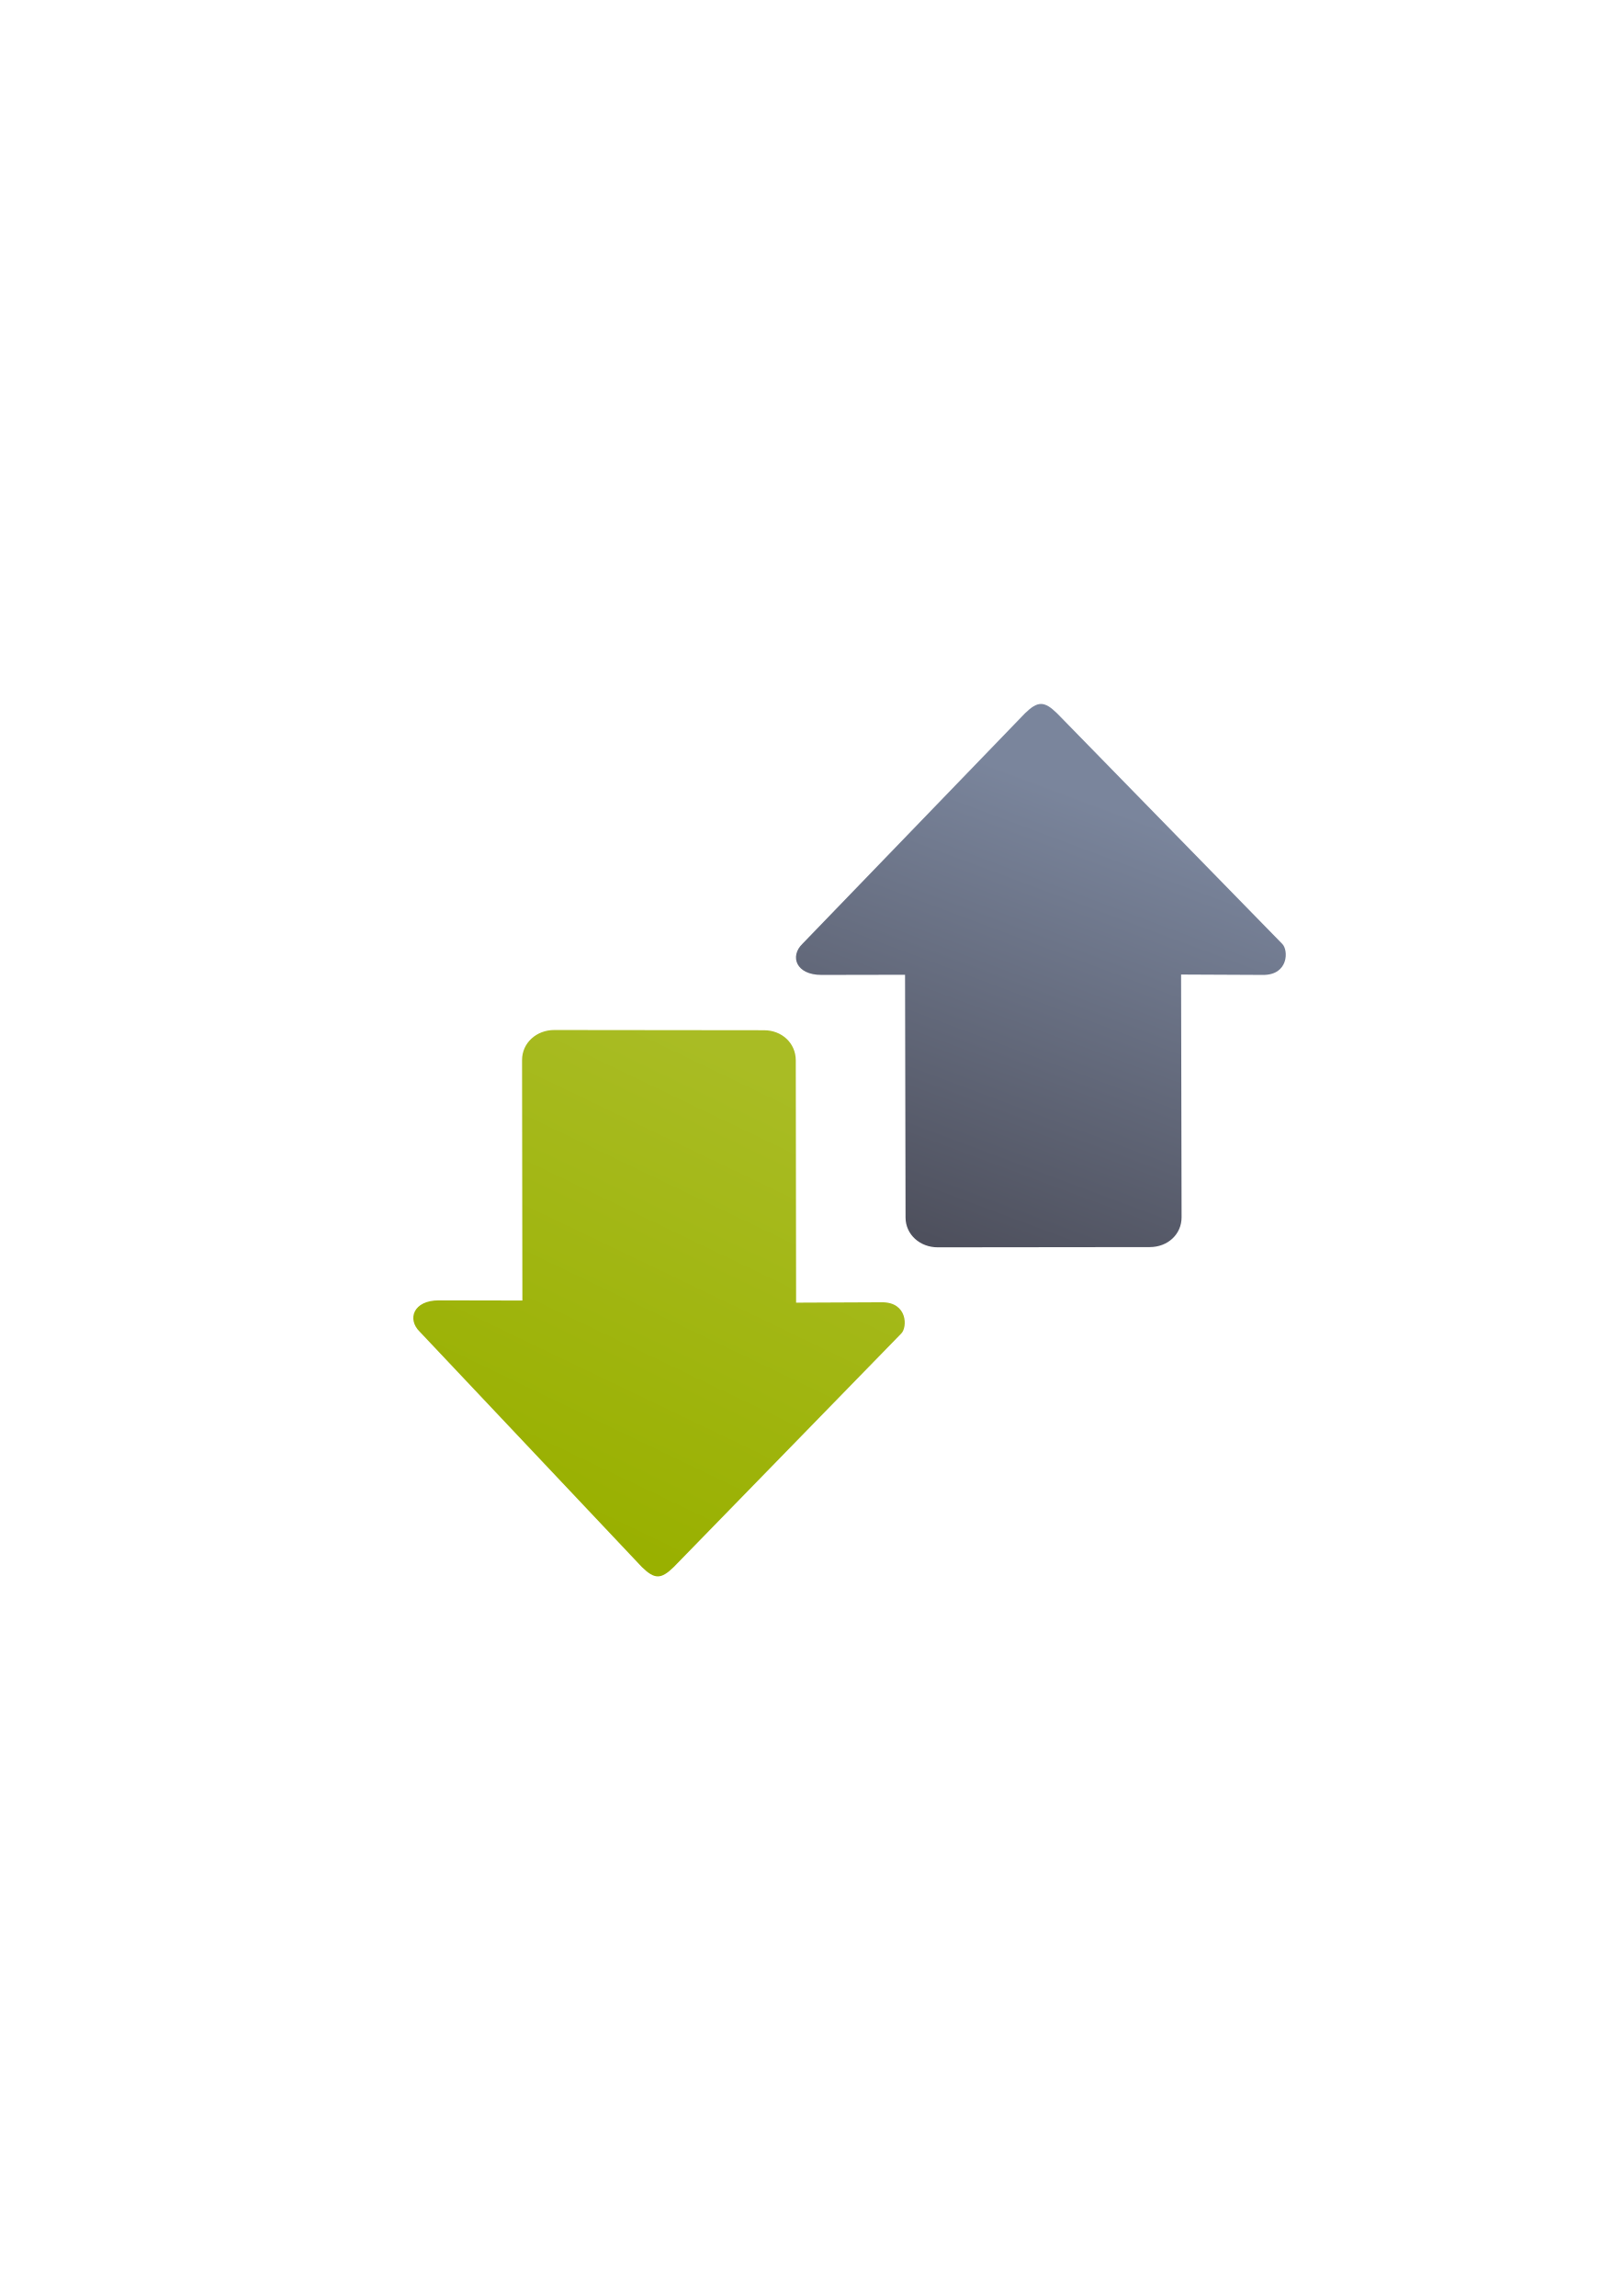
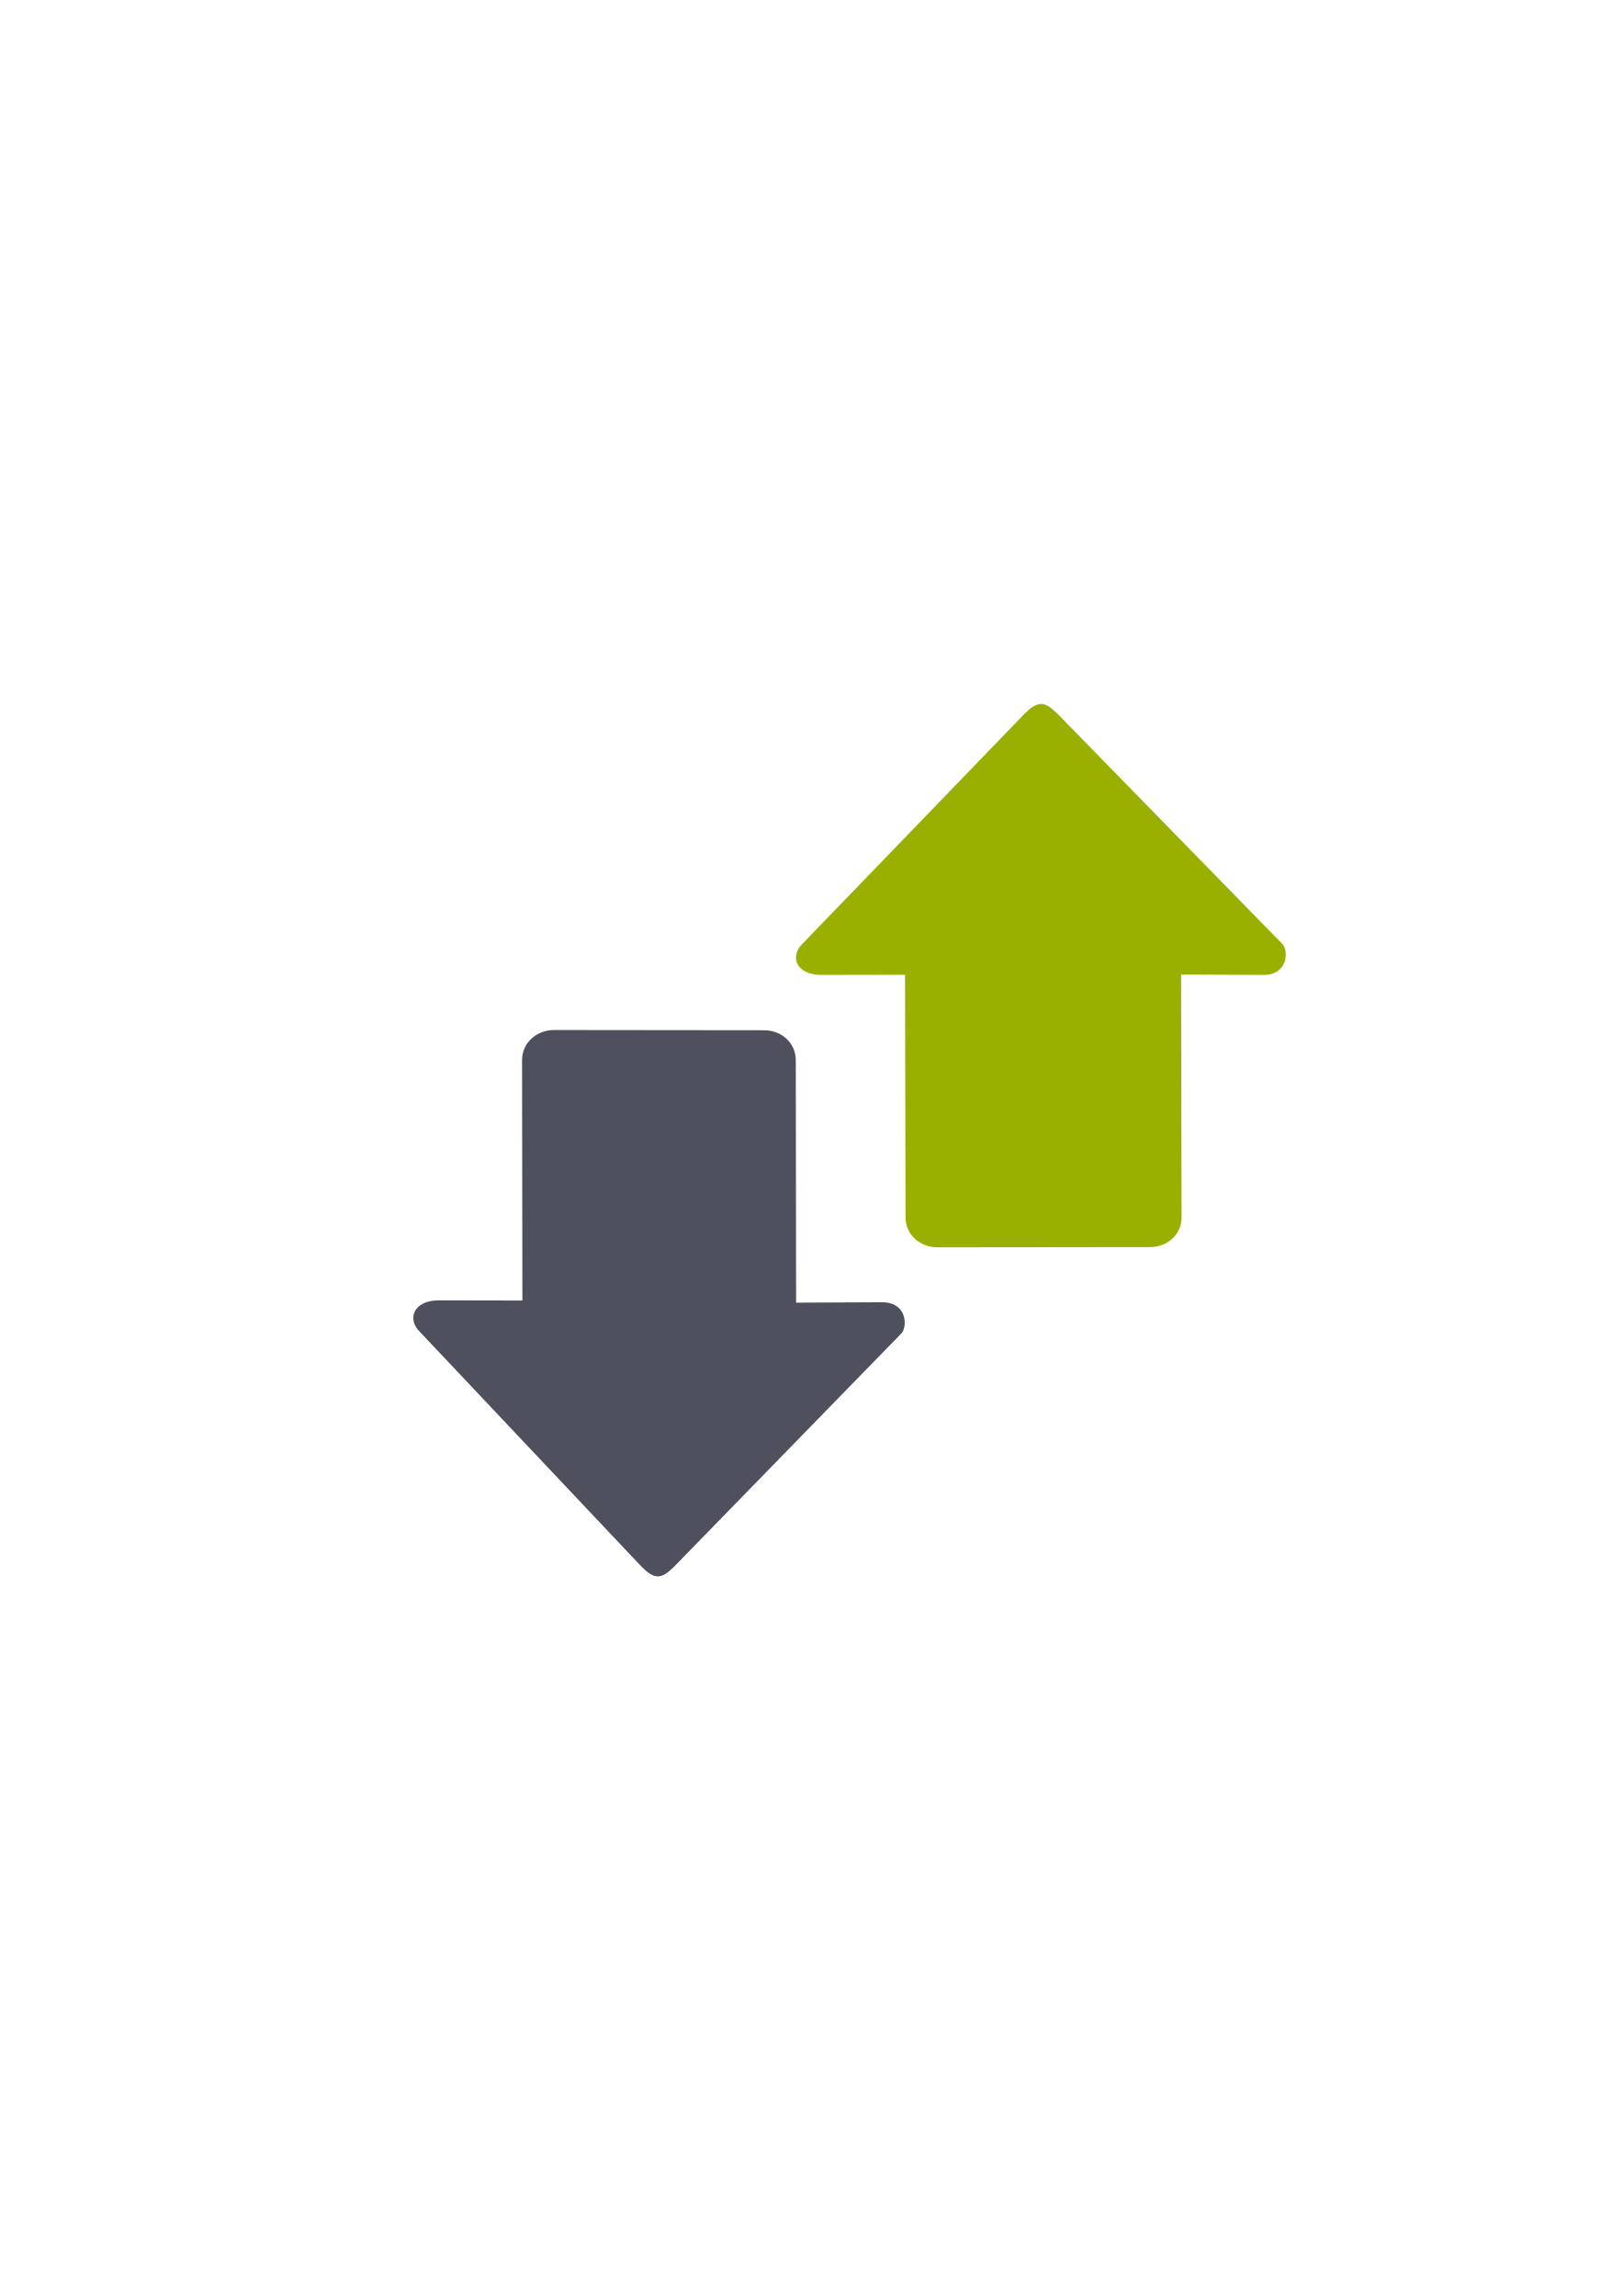
- <svg xmlns="http://www.w3.org/2000/svg" xmlns:xlink="http://www.w3.org/1999/xlink" width="210mm" height="297mm" viewBox="0 0 744.094 1052.362" id="svg2" version="1.1">
+ <svg xmlns="http://www.w3.org/2000/svg" width="210mm" height="297mm" viewBox="0 0 744.094 1052.362" id="svg2" version="1.1">
  <defs id="defs4">
    <linearGradient id="linearGradient2224">
      <stop id="stop2226" offset="0" style="stop-color:#7c7c7c;stop-opacity:1;" />
      <stop id="stop2228" offset="1" style="stop-color:#b8b8b8;stop-opacity:1;" />
    </linearGradient>
    <linearGradient id="linearGradient15218">
      <stop id="stop15220" offset="0" style="stop-color:#eeeeef;stop-opacity:1;" />
      <stop id="stop2736" offset="0.599" style="stop-color:#d3d7cf;stop-opacity:1;" />
      <stop id="stop2738" offset="0.828" style="stop-color:#ffffff;stop-opacity:1;" />
      <stop id="stop15222" offset="1" style="stop-color:#d3d7cf;stop-opacity:1;" />
    </linearGradient>
    <pattern y="0" x="0" height="6" width="6" patternUnits="userSpaceOnUse" id="EMFhbasepattern" />
-     <linearGradient xlink:href="#linearGradient4250" id="linearGradient4471" gradientUnits="userSpaceOnUse" gradientTransform="matrix(0.6693473,0,0,-0.6555008,156.3493,980.9489)" x1="325.691" y1="367.056" x2="475.437" y2="672.336" />
-     <linearGradient id="linearGradient4250">
-       <stop style="stop-color:#99b000;stop-opacity:1;" offset="0" id="stop4252" />
-       <stop style="stop-color:#a9bc24;stop-opacity:1" offset="1" id="stop4254" />
-     </linearGradient>
-     <linearGradient xlink:href="#linearGradient4530" id="linearGradient4536" x1="439.75" y1="471.844" x2="514.875" y2="672.322" gradientUnits="userSpaceOnUse" gradientTransform="matrix(1,0,0,-1,110.0683,1086.676)" />
-     <linearGradient id="linearGradient4530">
-       <stop style="stop-color:#4e505d;stop-opacity:1;" offset="0" id="stop4532" />
-       <stop style="stop-color:#7a859c;stop-opacity:1" offset="1" id="stop4534" />
-     </linearGradient>
  </defs>
  <g id="layer1">
    <g id="g4203" transform="translate(-109.8944,-41.92641)">
      <rect transform="scale(1,-1)" y="-764.385" x="299.117" height="400" width="400" id="rect3336-1" style="fill:none;fill-rule:evenodd;stroke:none;stroke-width:1px;stroke-linecap:butt;stroke-linejoin:miter;stroke-opacity:1" />
      <rect transform="scale(1,-1)" y="-764.532" x="299.104" height="400" width="400" id="rect3336-8" style="fill:none;fill-rule:evenodd;stroke:none;stroke-width:1px;stroke-linecap:butt;stroke-linejoin:miter;stroke-opacity:1" />
      <rect transform="scale(1,-1)" y="-764.48" x="299.144" height="400" width="400" id="rect3336-0" style="fill:none;fill-rule:evenodd;stroke:none;stroke-width:1px;stroke-linecap:butt;stroke-linejoin:miter;stroke-opacity:1" />
      <rect transform="scale(1,-1)" y="-764.43" x="299.331" height="400" width="400" id="rect3336" style="fill:none;fill-rule:evenodd;stroke:none;stroke-width:1px;stroke-linecap:butt;stroke-linejoin:miter;stroke-opacity:1" />
-       <path id="path4237" d="m 586.957,364.577 c -2.199,0 -4.398,1.424 -7.33,4.271 L 477.593,474.545 c -5.864,5.694 -2.932,14.258 8.796,14.236 l 38.262,-0.073 0.227,111.24 c 0.016,7.887 6.652,13.694 14.774,13.685 l 97.178,-0.104 c 8.122,-0.009 14.563,-5.799 14.547,-13.685 l -0.227,-111.24 37.554,0.177 c 11.728,0.055 11.728,-11.389 8.796,-14.236 L 594.287,368.848 c -2.932,-2.847 -5.131,-4.271 -7.33,-4.271 z" style="fill:url(#linearGradient4536);fill-opacity:1;fill-rule:evenodd;stroke:none;stroke-width:1px;stroke-linecap:butt;stroke-linejoin:miter;stroke-opacity:1" />
-       <path style="fill:url(#linearGradient4471);fill-opacity:1;fill-rule:evenodd;stroke:none;stroke-width:1px;stroke-linecap:butt;stroke-linejoin:miter;stroke-opacity:1" d="m 411.343,764.454 c -2.199,0 -4.398,-1.436 -7.33,-4.307 L 302.229,652.3 c -5.864,-5.743 -2.932,-14.38 8.796,-14.357 l 38.262,0.074 -0.148,-110.188 c -0.011,-7.954 6.652,-13.811 14.774,-13.802 l 96.117,0.104 c 8.122,0.009 14.536,5.848 14.547,13.802 l 0.148,111.063 39.364,-0.178 c 11.728,-0.053 11.728,11.486 8.796,14.357 L 418.674,760.147 c -2.932,2.871 -5.131,4.307 -7.33,4.307 z" id="path4469" />
+       <path id="path4237" d="m 586.957,364.577 c -2.199,0 -4.398,1.424 -7.33,4.271 L 477.593,474.545 c -5.864,5.694 -2.932,14.258 8.796,14.236 l 38.262,-0.073 0.227,111.24 c 0.016,7.887 6.652,13.694 14.774,13.685 l 97.178,-0.104 c 8.122,-0.009 14.563,-5.799 14.547,-13.685 l -0.227,-111.24 37.554,0.177 c 11.728,0.055 11.728,-11.389 8.796,-14.236 L 594.287,368.848 c -2.932,-2.847 -5.131,-4.271 -7.33,-4.271 z" style="fill:#99b000;fill-opacity:1;fill-rule:evenodd;stroke:none;stroke-width:1px;stroke-linecap:butt;stroke-linejoin:miter;stroke-opacity:1" />
+       <path style="fill:#4e505d;fill-opacity:1;fill-rule:evenodd;stroke:none;stroke-width:1px;stroke-linecap:butt;stroke-linejoin:miter;stroke-opacity:1" d="m 411.343,764.454 c -2.199,0 -4.398,-1.436 -7.33,-4.307 L 302.229,652.3 c -5.864,-5.743 -2.932,-14.38 8.796,-14.357 l 38.262,0.074 -0.148,-110.188 c -0.011,-7.954 6.652,-13.811 14.774,-13.802 l 96.117,0.104 c 8.122,0.009 14.536,5.848 14.547,13.802 l 0.148,111.063 39.364,-0.178 c 11.728,-0.053 11.728,11.486 8.796,14.357 L 418.674,760.147 c -2.932,2.871 -5.131,4.307 -7.33,4.307 z" id="path4469" />
    </g>
  </g>
</svg>
